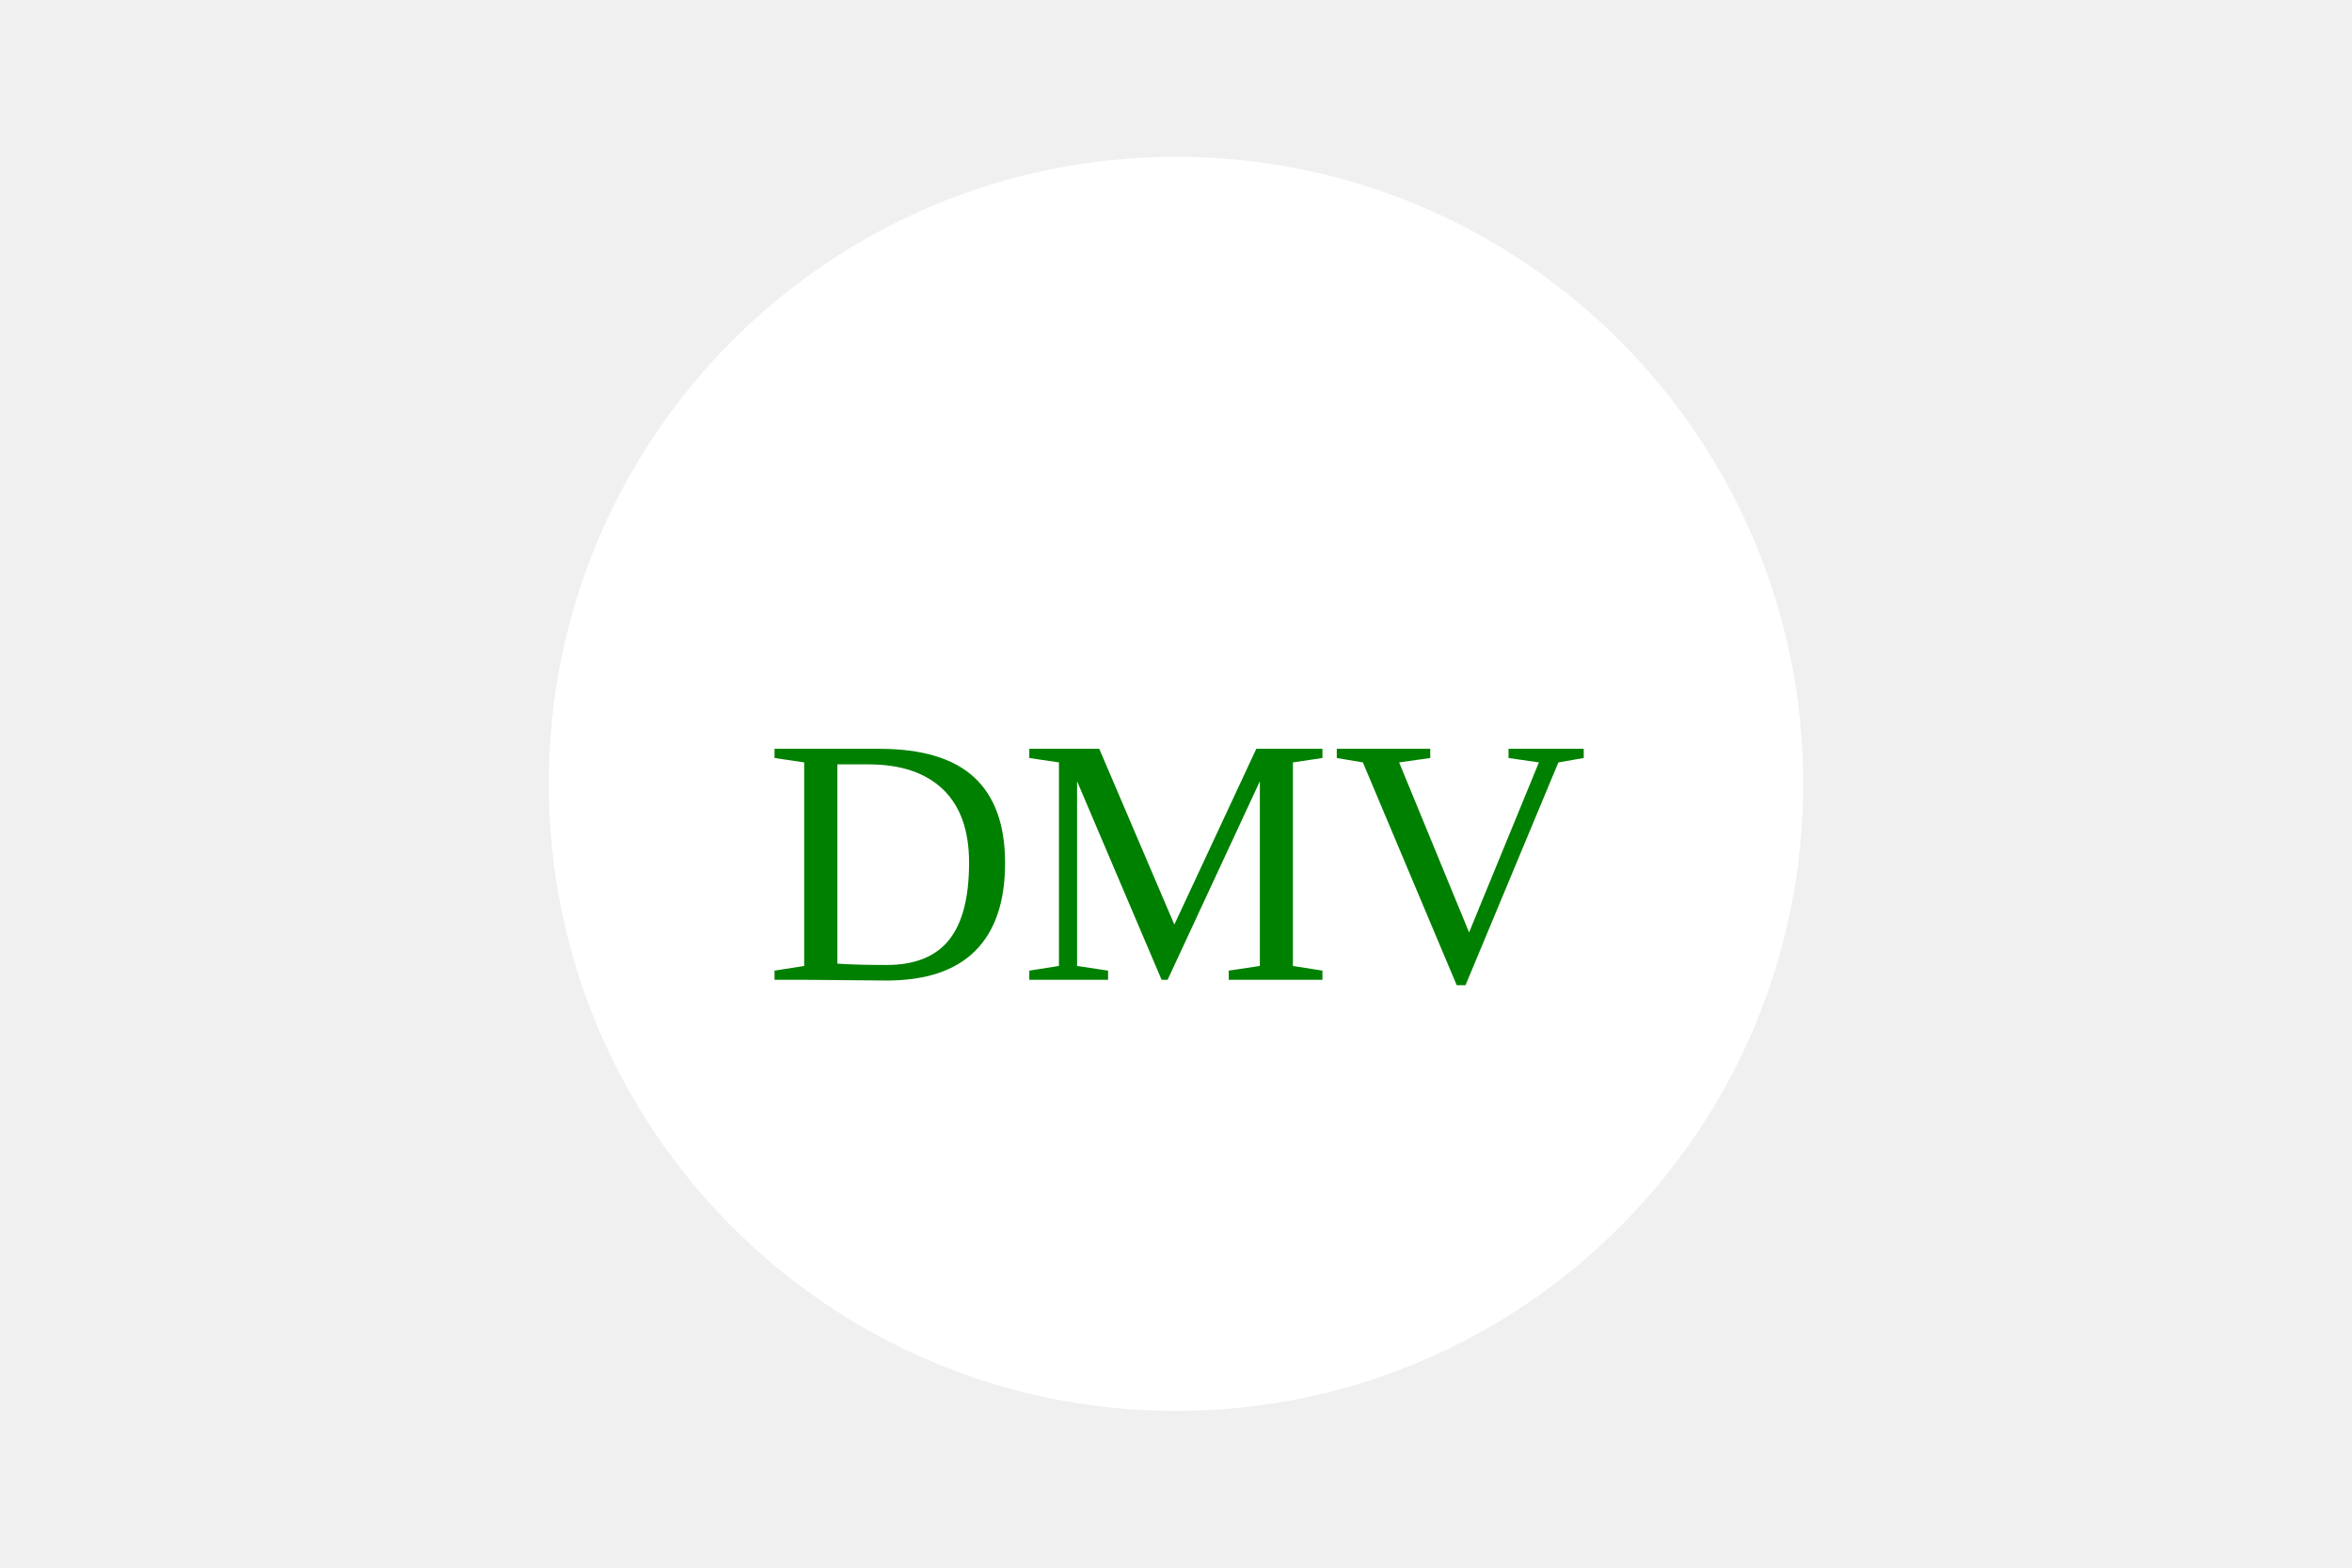
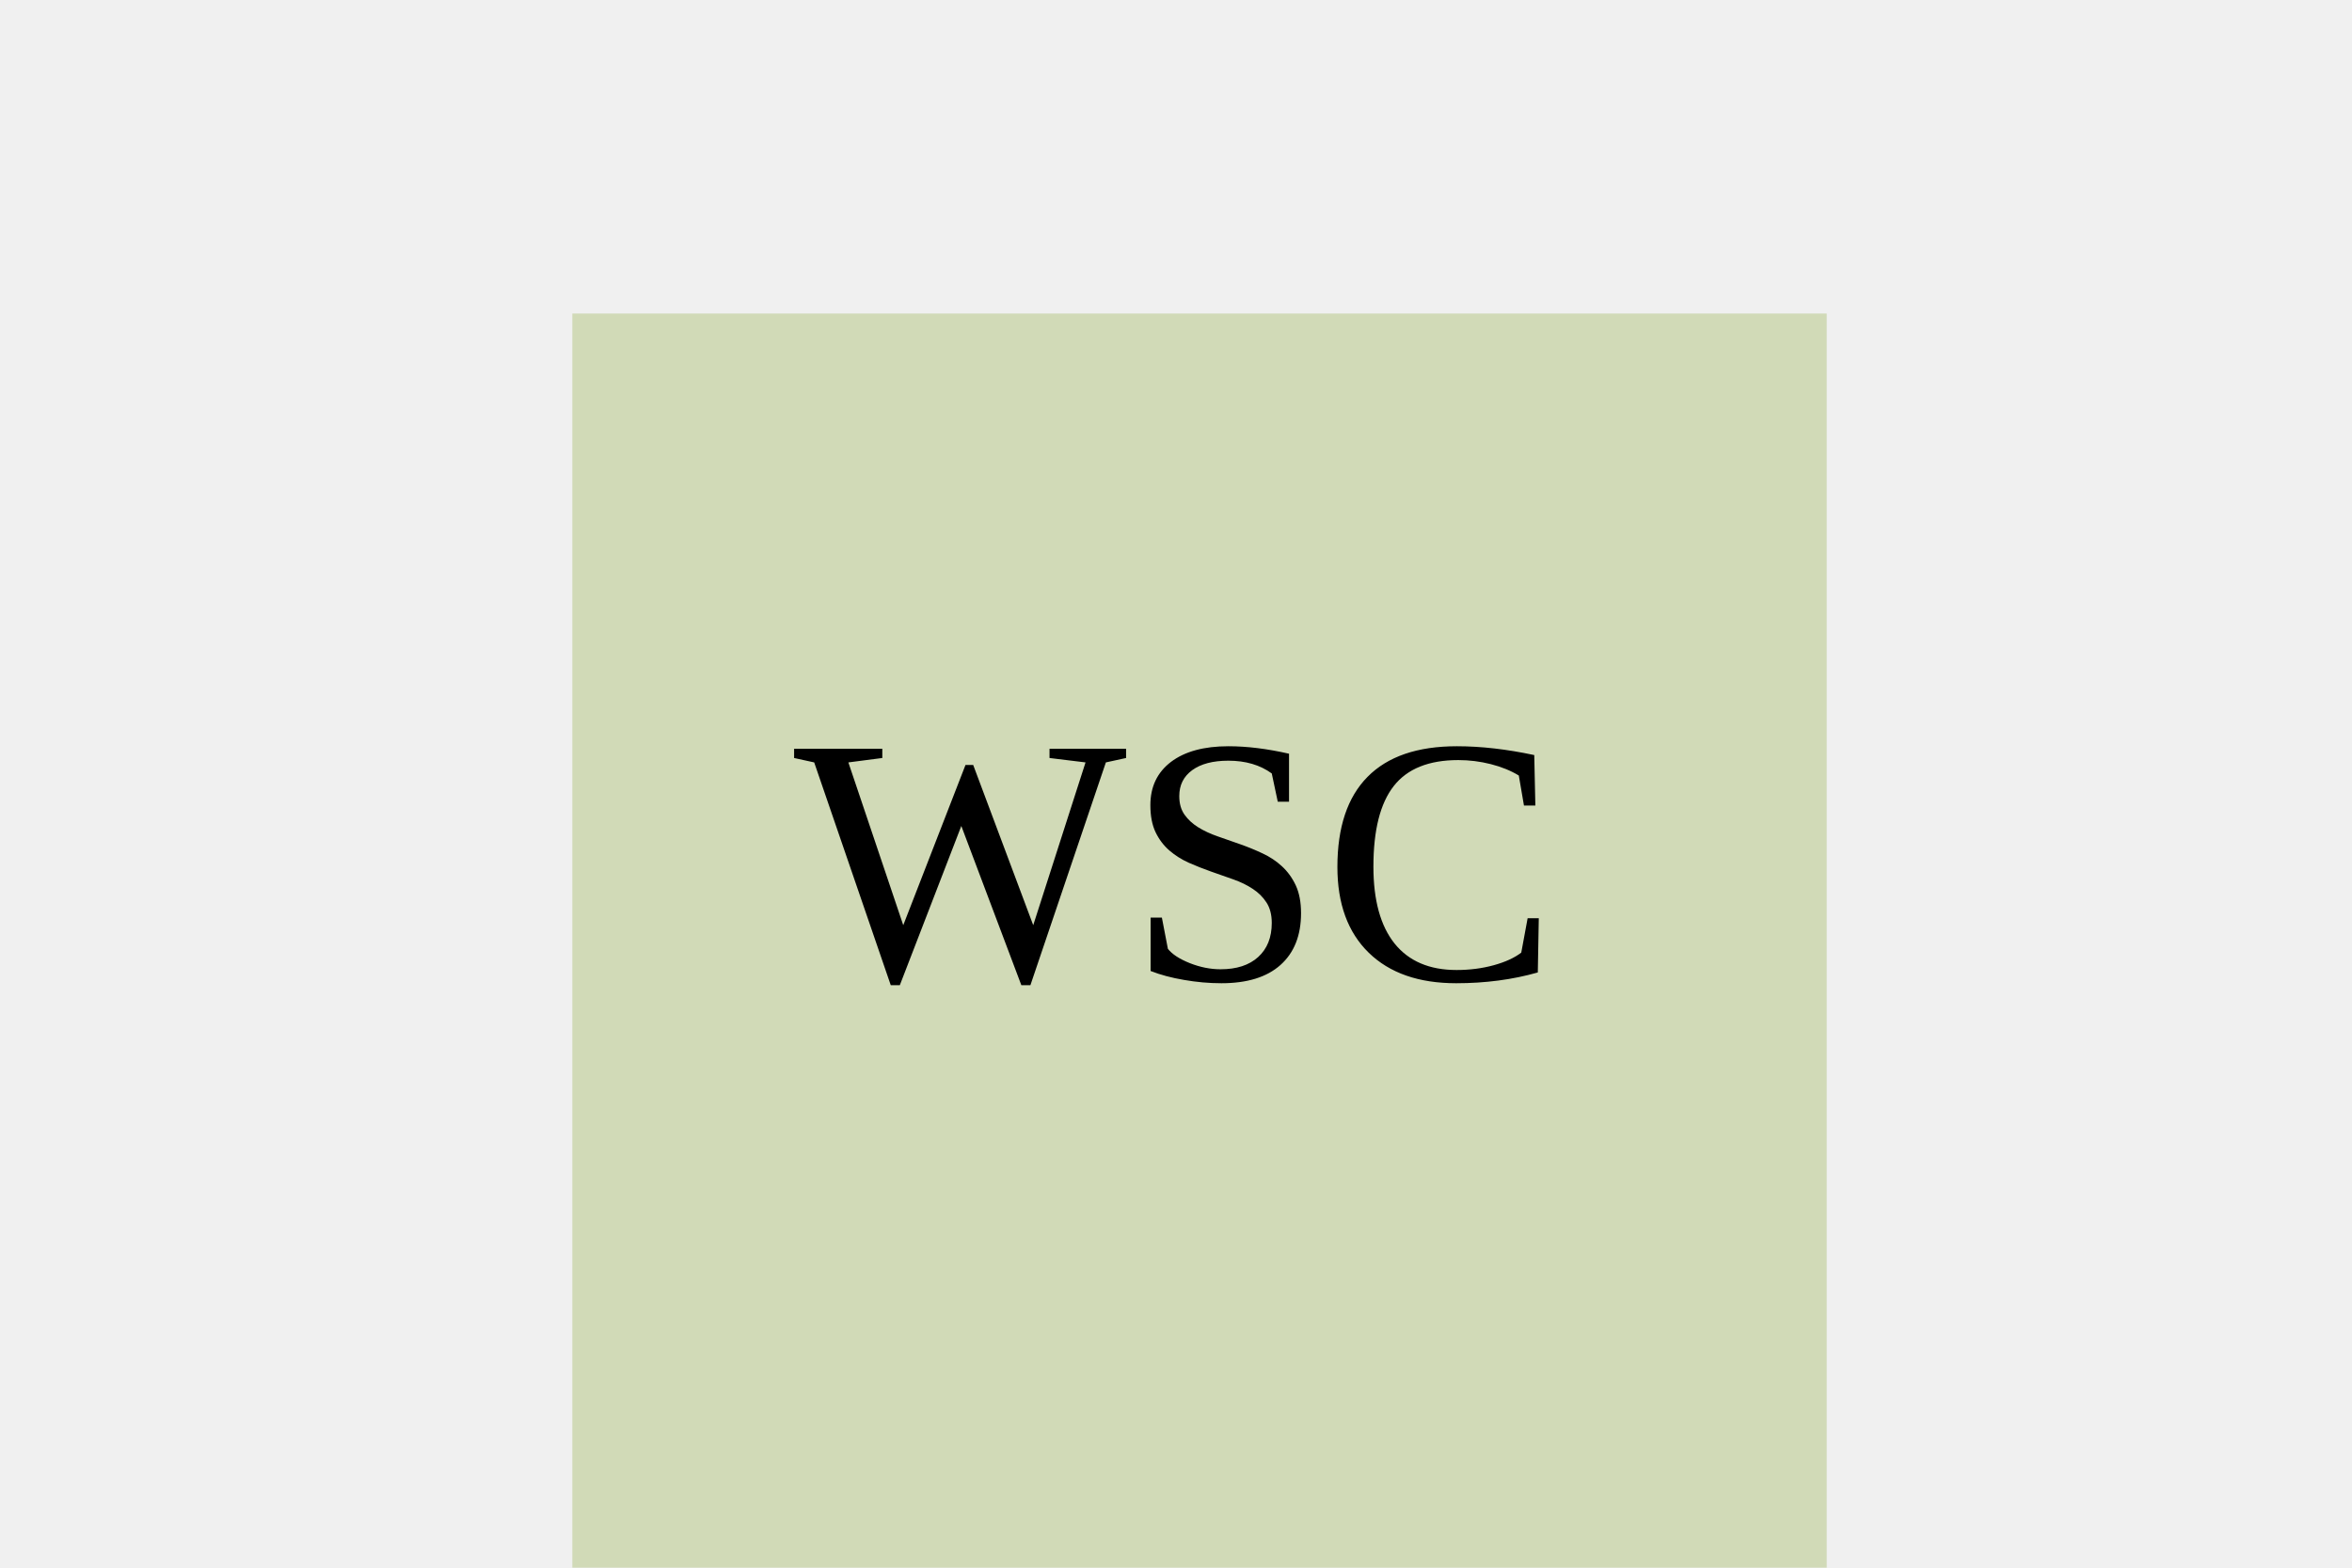
<svg xmlns="http://www.w3.org/2000/svg" version="1.1" width="300" height="200">
-   <circle cx="150" cy="100" r="80" fill="white" />
-   <text x="150" y="125" font-size="45" text-anchor="middle" fill="green">DMV</text>
+   <rect x="73" y="40" width="160" height="160" fill="#d1dab7" />
+   <text x="150" y="125" font-size="45" text-anchor="middle" fill="black">WSC</text>
</svg>
